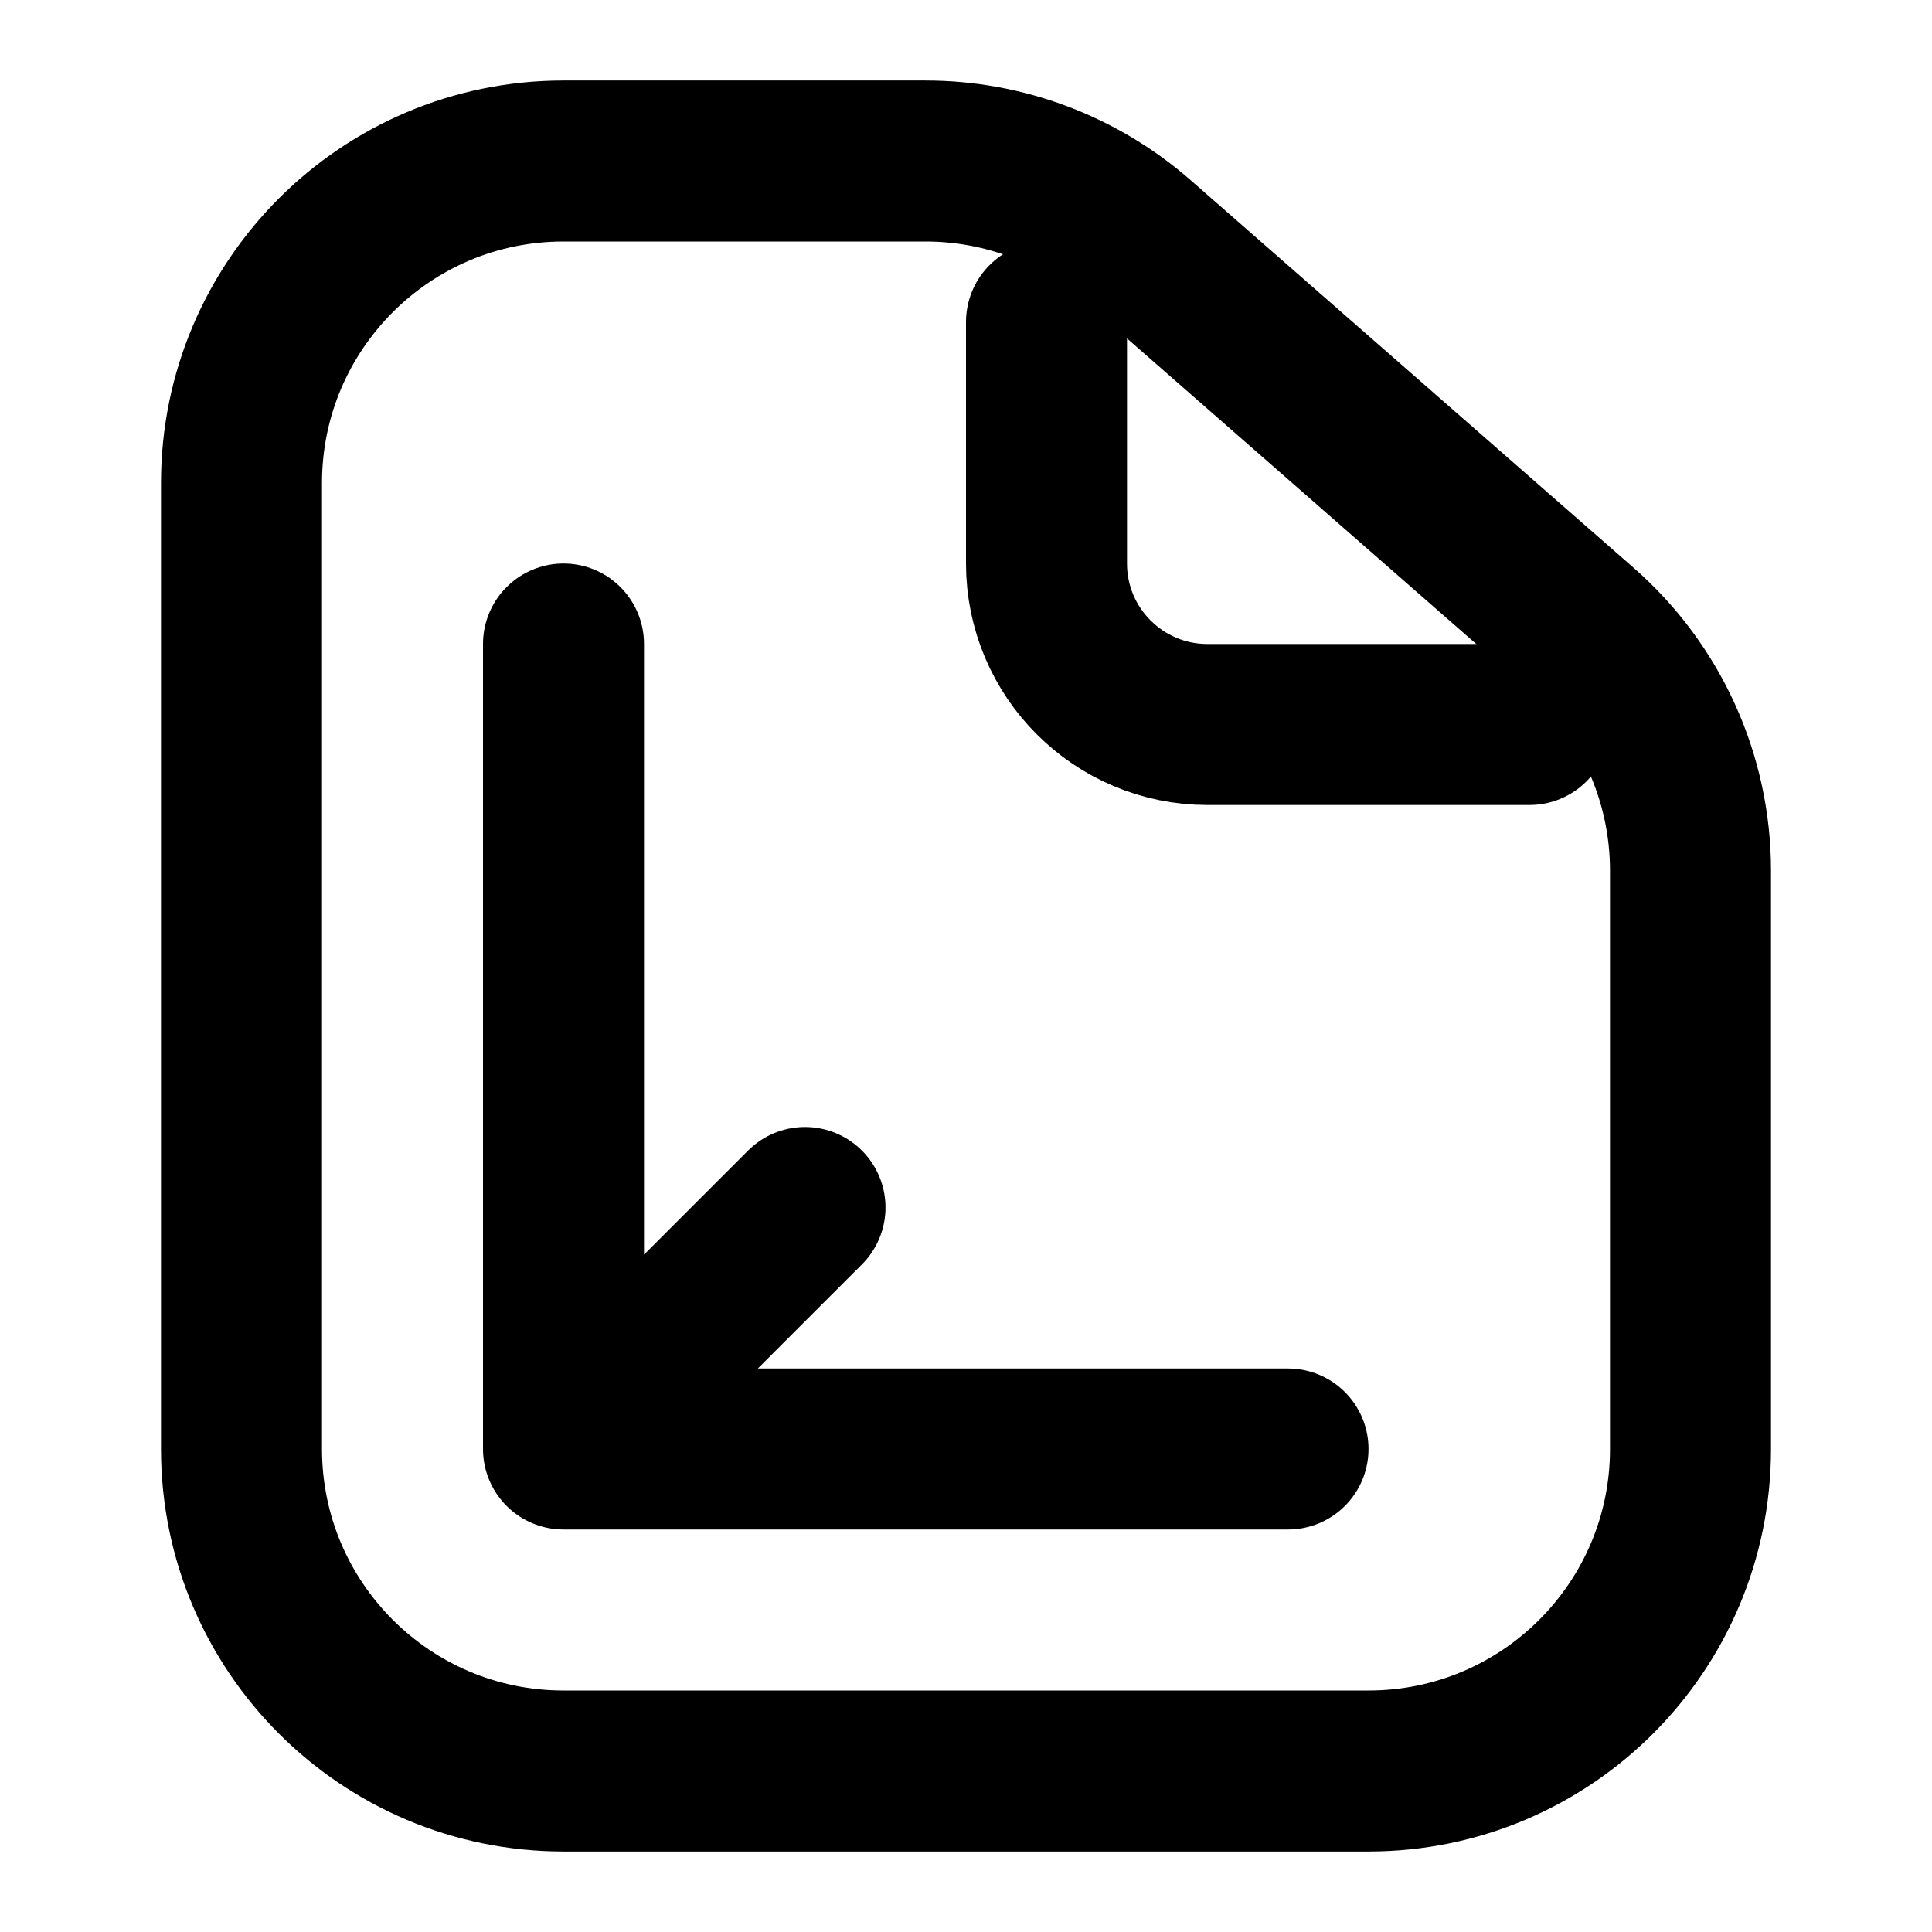
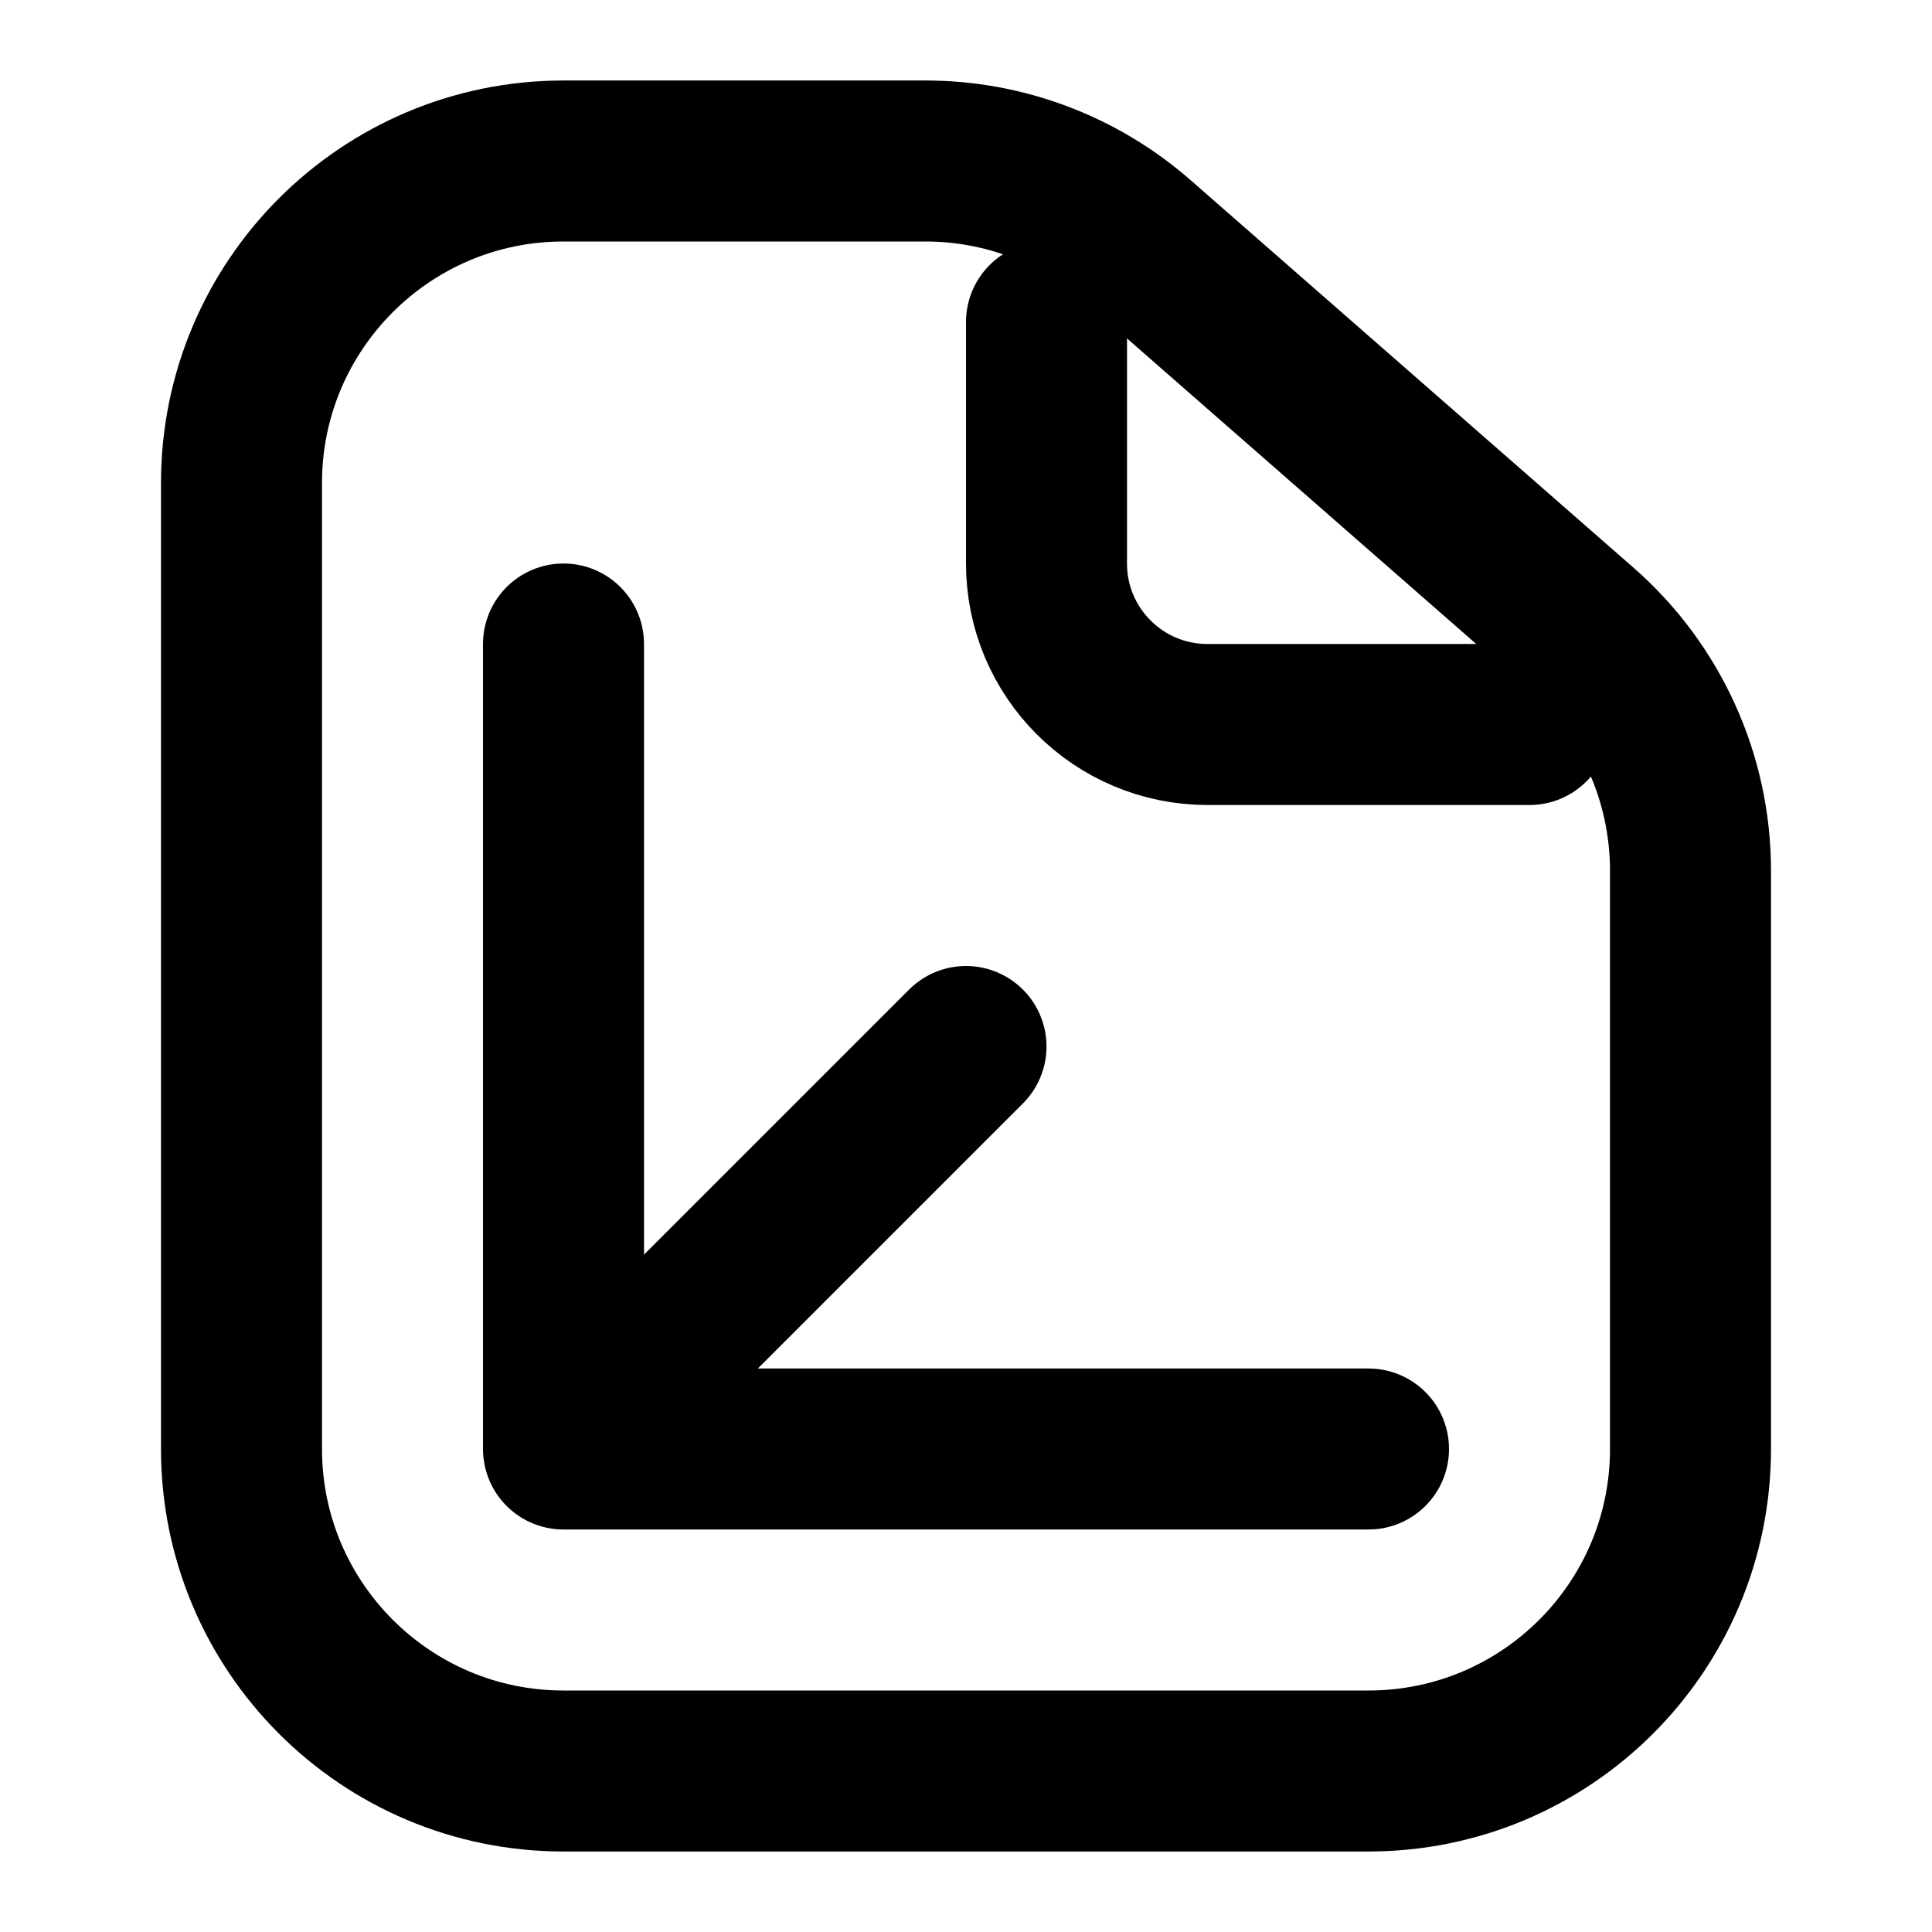
<svg xmlns="http://www.w3.org/2000/svg" width="24" height="24" viewBox="0 0 24 24" fill="none">
  <path d="M21 10.815V18C21 20.209 19.209 22 17 22H7C4.791 22 3 20.209 3 18V6C3 3.791 4.791 2 7 2H11.497C12.466 2 13.402 2.352 14.131 2.99L19.634 7.805C20.502 8.564 21 9.662 21 10.815Z" stroke-width="2" stroke-linecap="round" stroke="black" />
  <path d="M13 4V7C13 8.105 13.895 9 15 9H19" stroke-width="2" stroke-linecap="round" stroke-linejoin="round" stroke="black" />
-   <path d="M7 8V18H16M7 18L10 15" stroke-width="2" stroke-linecap="round" stroke-linejoin="round" stroke="black" />
+   <path d="M7 8V18H17M7 18L12 13" stroke-width="2" stroke-linecap="round" stroke-linejoin="round" stroke="black" />
</svg>
